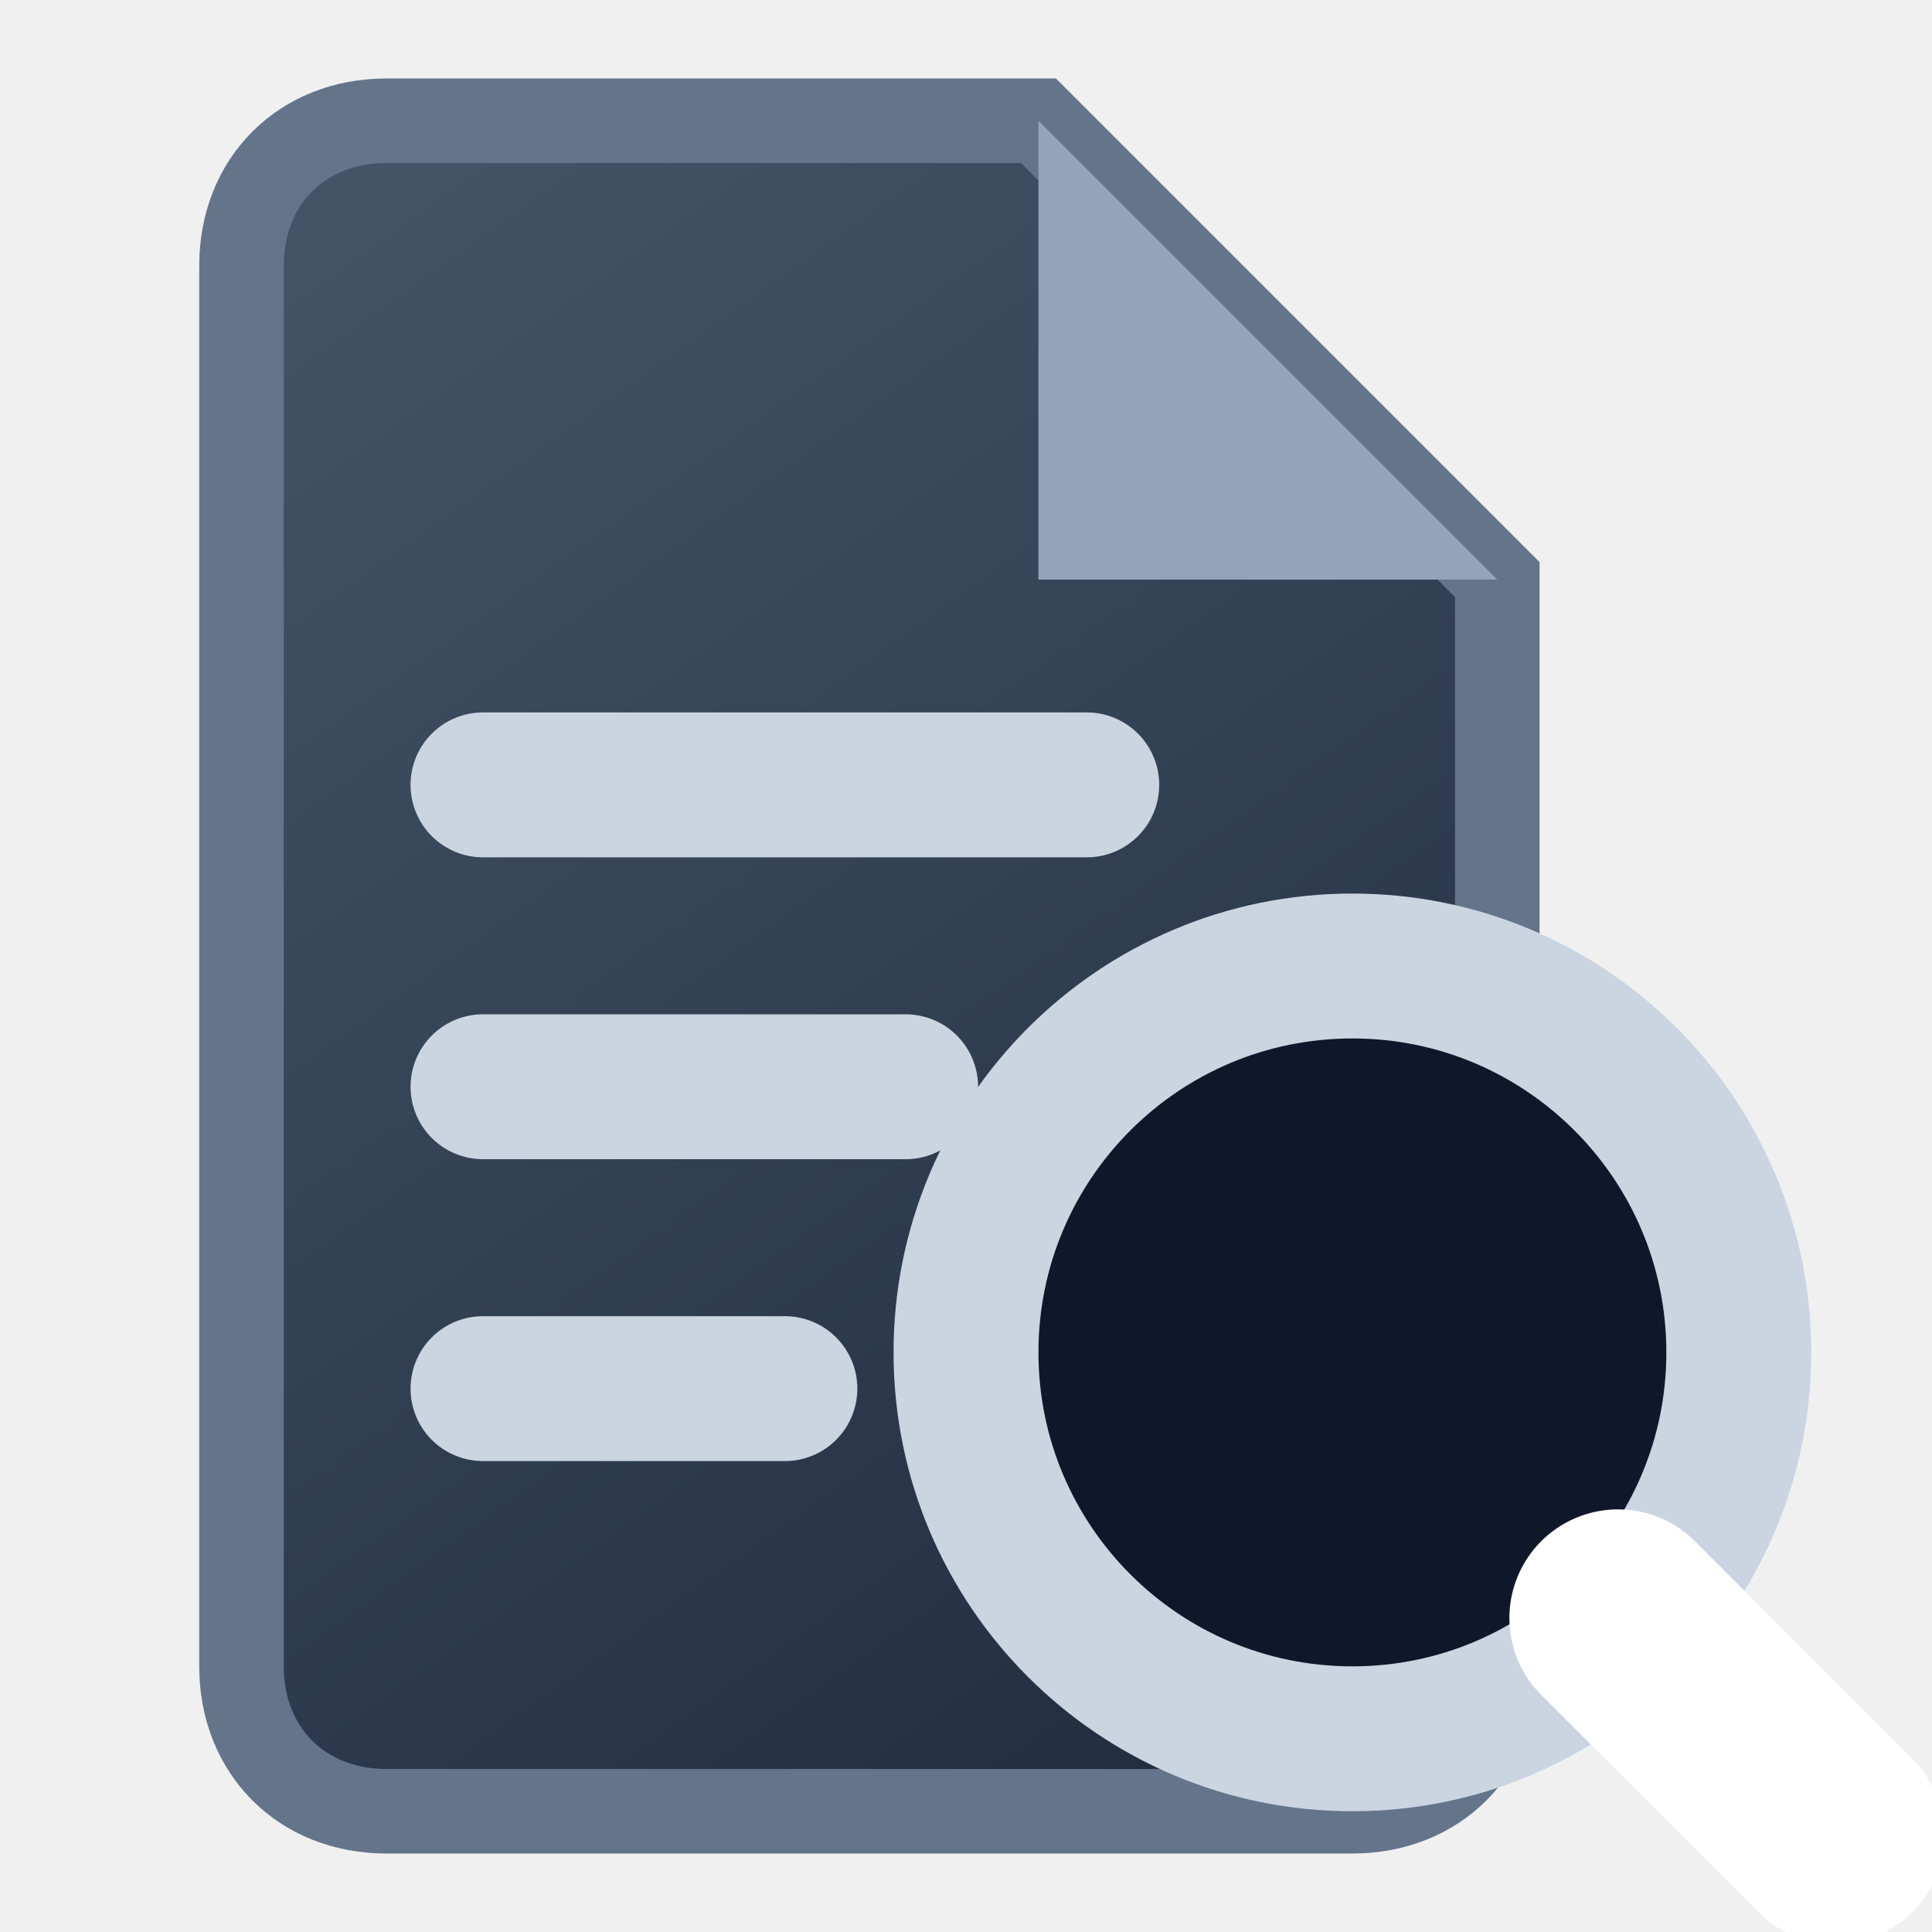
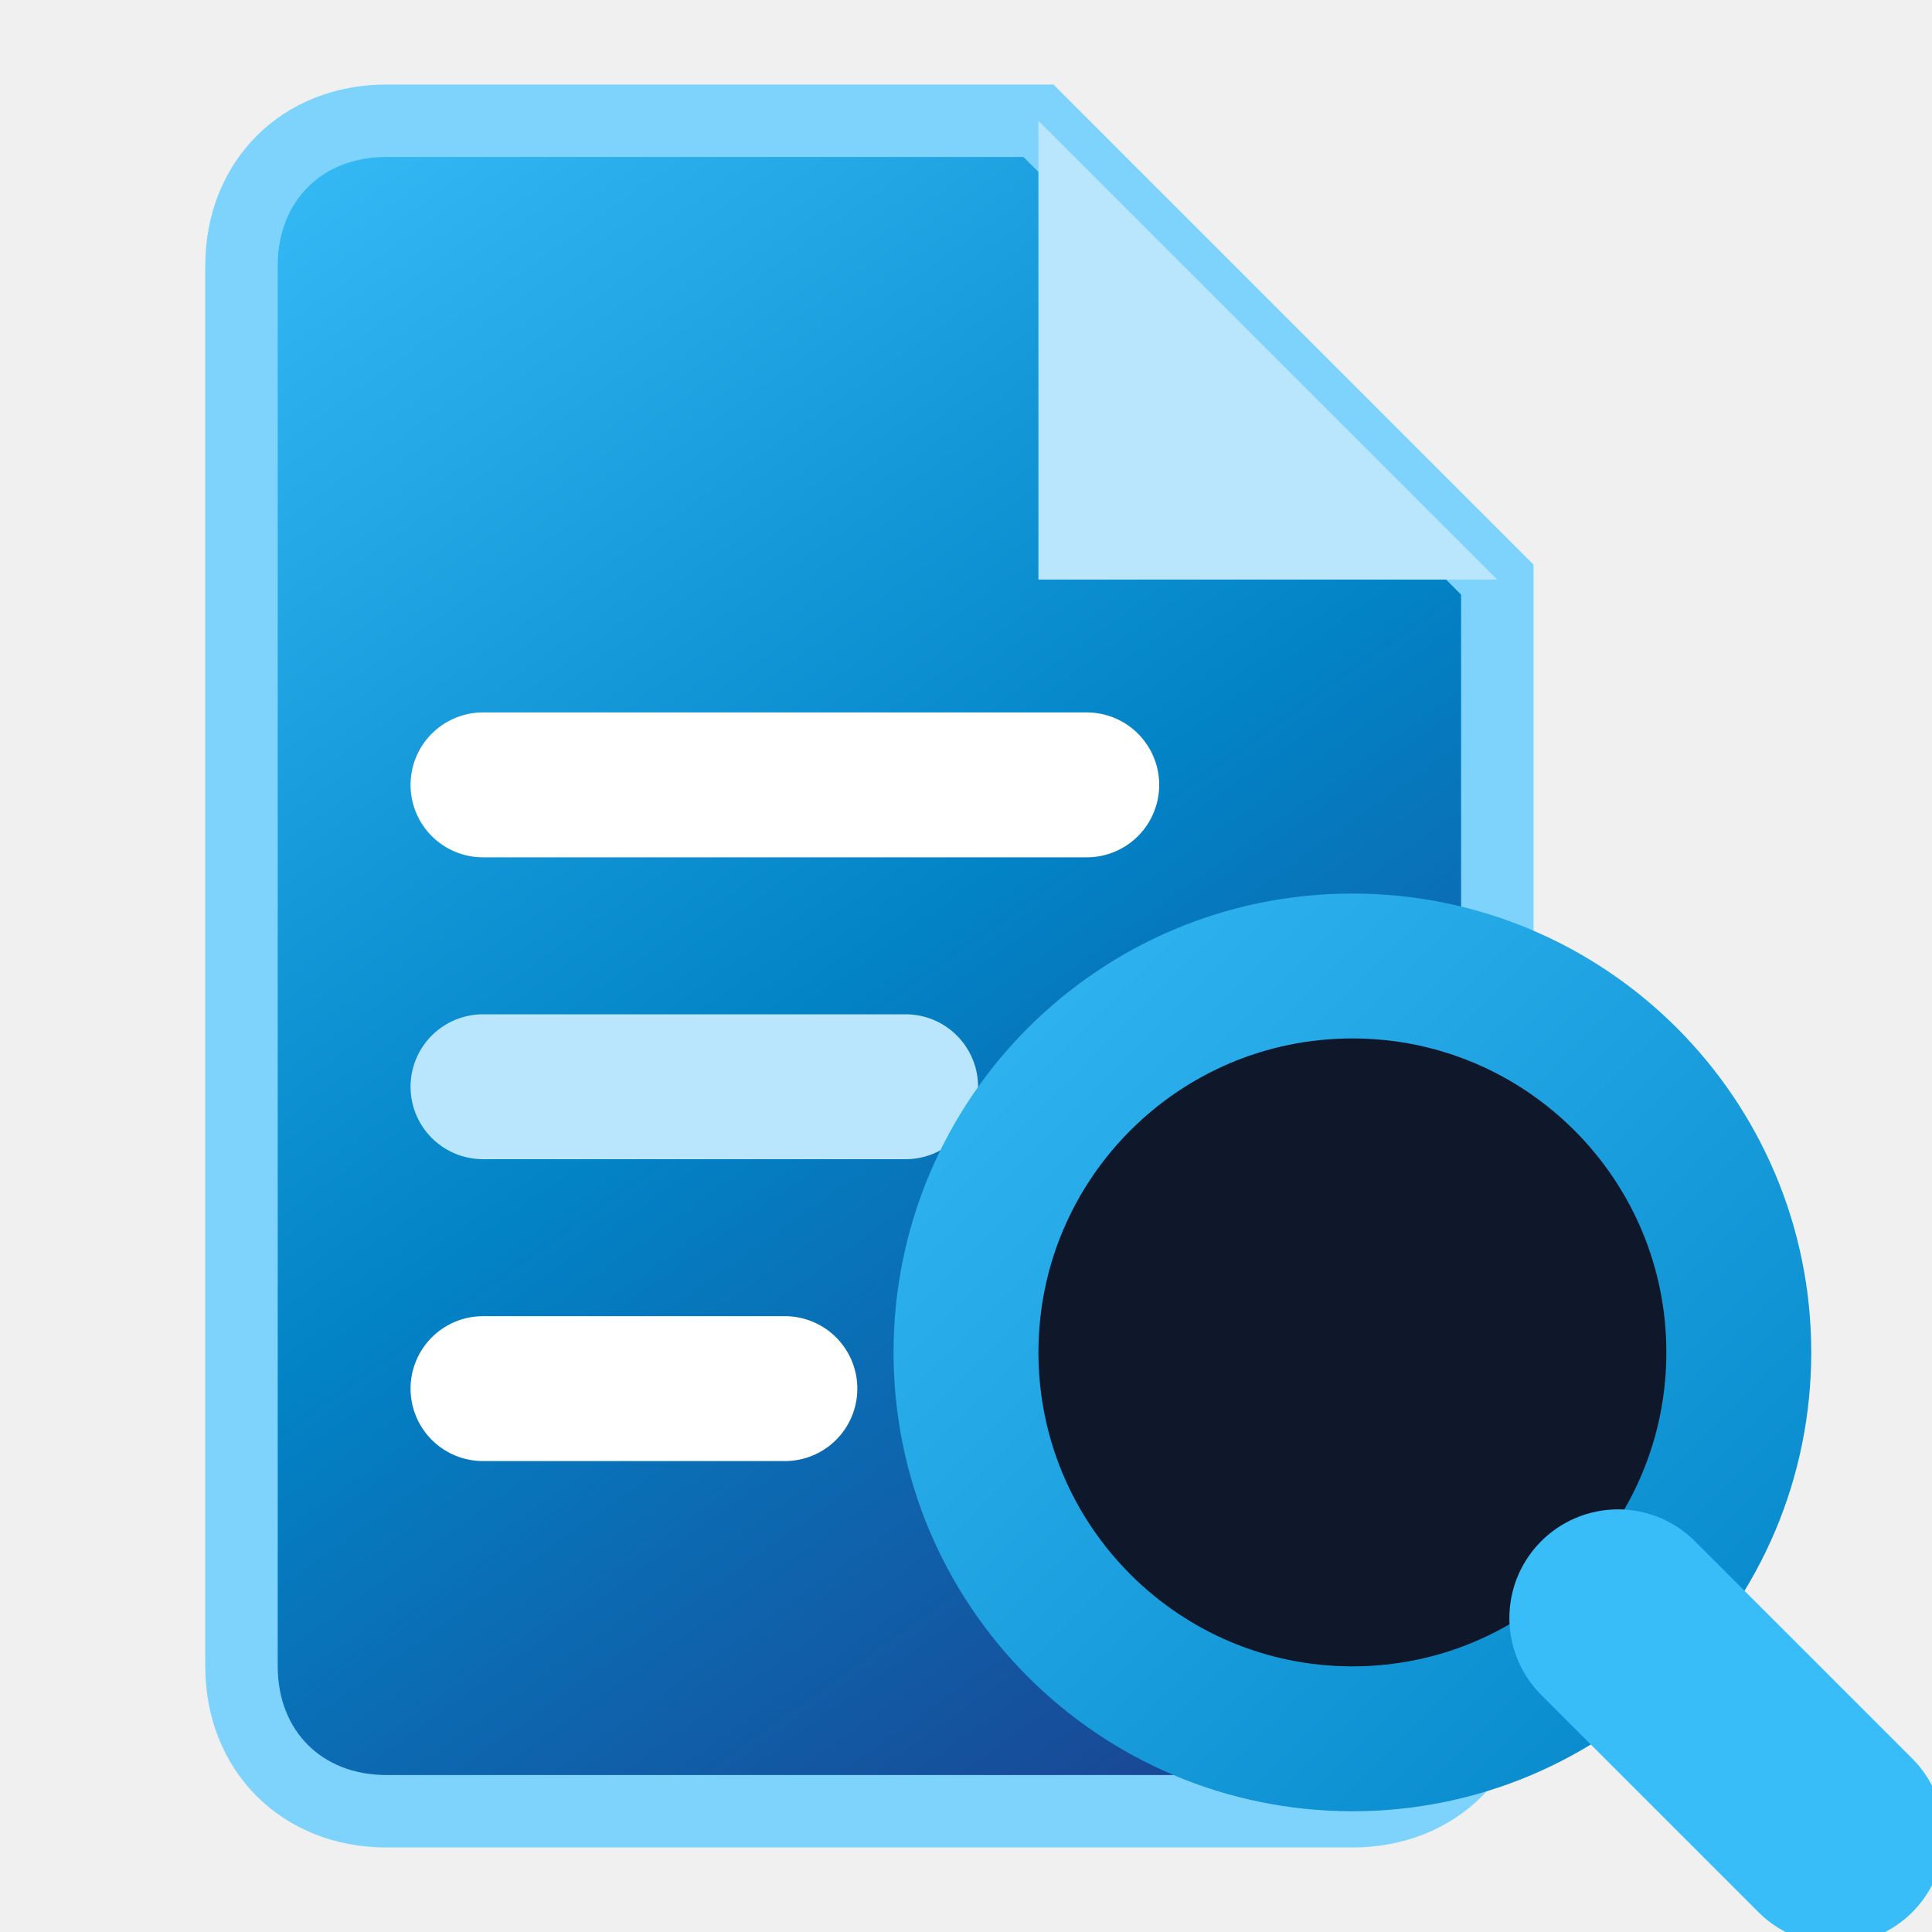
<svg xmlns="http://www.w3.org/2000/svg" width="16" height="16" viewBox="0 0 16 16" fill="none">
  <defs>
-     <linearGradient id="cInspDoc" x1="2" y1="1" x2="12" y2="15" gradientUnits="userSpaceOnUse">
-       <stop offset="0%" stop-color="#475569" />
-       <stop offset="50%" stop-color="#334155" />
-       <stop offset="100%" stop-color="#1e293b" />
+     <linearGradient id="txDoc" x1="2" y1="1" x2="12" y2="15" gradientUnits="userSpaceOnUse">
+       <stop offset="0%" stop-color="#38bdf8" />
+       <stop offset="50%" stop-color="#0284c7" />
+       <stop offset="100%" stop-color="#1e3a8a" />
+     </linearGradient>
+     <linearGradient id="inspLens" x1="7" y1="7" x2="15" y2="15" gradientUnits="userSpaceOnUse">
+       <stop offset="0%" stop-color="#38bdf8" />
+       <stop offset="100%" stop-color="#0284c7" />
    </linearGradient>
  </defs>
-   <path d="M2.0 2.2C2.0 1.5 2.5 1.0 3.2 1.0H8.6L12.4 4.8V13.8C12.4 14.5 11.9 15.0 11.2 15.0H3.2C2.5 15.0 2.0 14.5 2.0 13.8V2.2Z" fill="url(#cInspDoc)" stroke="#64748b" stroke-width="0.7" />
-   <path d="M8.6 1.0V4.8H12.4L8.6 1.0Z" fill="#94a3b8" />
-   <line x1="4.0" y1="6.5" x2="9.0" y2="6.5" stroke="#cbd5e1" stroke-width="1.2" stroke-linecap="round" />
-   <line x1="4.0" y1="9.0" x2="7.5" y2="9.0" stroke="#cbd5e1" stroke-width="1.2" stroke-linecap="round" />
-   <line x1="4.0" y1="11.5" x2="6.5" y2="11.5" stroke="#cbd5e1" stroke-width="1.2" stroke-linecap="round" />
-   <circle cx="11.2" cy="11.2" r="3.2" fill="#0f172a" stroke="#cbd5e1" stroke-width="1.2" />
-   <line x1="13.4" y1="13.4" x2="15.2" y2="15.2" stroke="#ffffff" stroke-width="1.8" stroke-linecap="round" />
+   <path d="M2.0 2.2C2.0 1.5 2.5 1.0 3.2 1.0H8.6L12.4 4.8V13.8C12.4 14.5 11.9 15.0 11.2 15.0H3.2C2.5 15.0 2.0 14.5 2.0 13.8V2.2Z" fill="url(#txDoc)" stroke="#7dd3fc" stroke-width="0.6" />
+   <path d="M8.6 1.0V4.8H12.4L8.6 1.0Z" fill="#bae6fd" />
+   <line x1="4.0" y1="6.5" x2="9.0" y2="6.5" stroke="#ffffff" stroke-width="1.2" stroke-linecap="round" />
+   <line x1="4.0" y1="9.0" x2="7.5" y2="9.0" stroke="#bae6fd" stroke-width="1.2" stroke-linecap="round" />
+   <line x1="4.0" y1="11.5" x2="6.5" y2="11.5" stroke="#ffffff" stroke-width="1.2" stroke-linecap="round" />
+   <circle cx="11.2" cy="11.2" r="3.2" fill="#0f172a" stroke="url(#inspLens)" stroke-width="1.2" />
+   <line x1="13.4" y1="13.4" x2="15.2" y2="15.2" stroke="#38bdf8" stroke-width="1.8" stroke-linecap="round" />
</svg>
